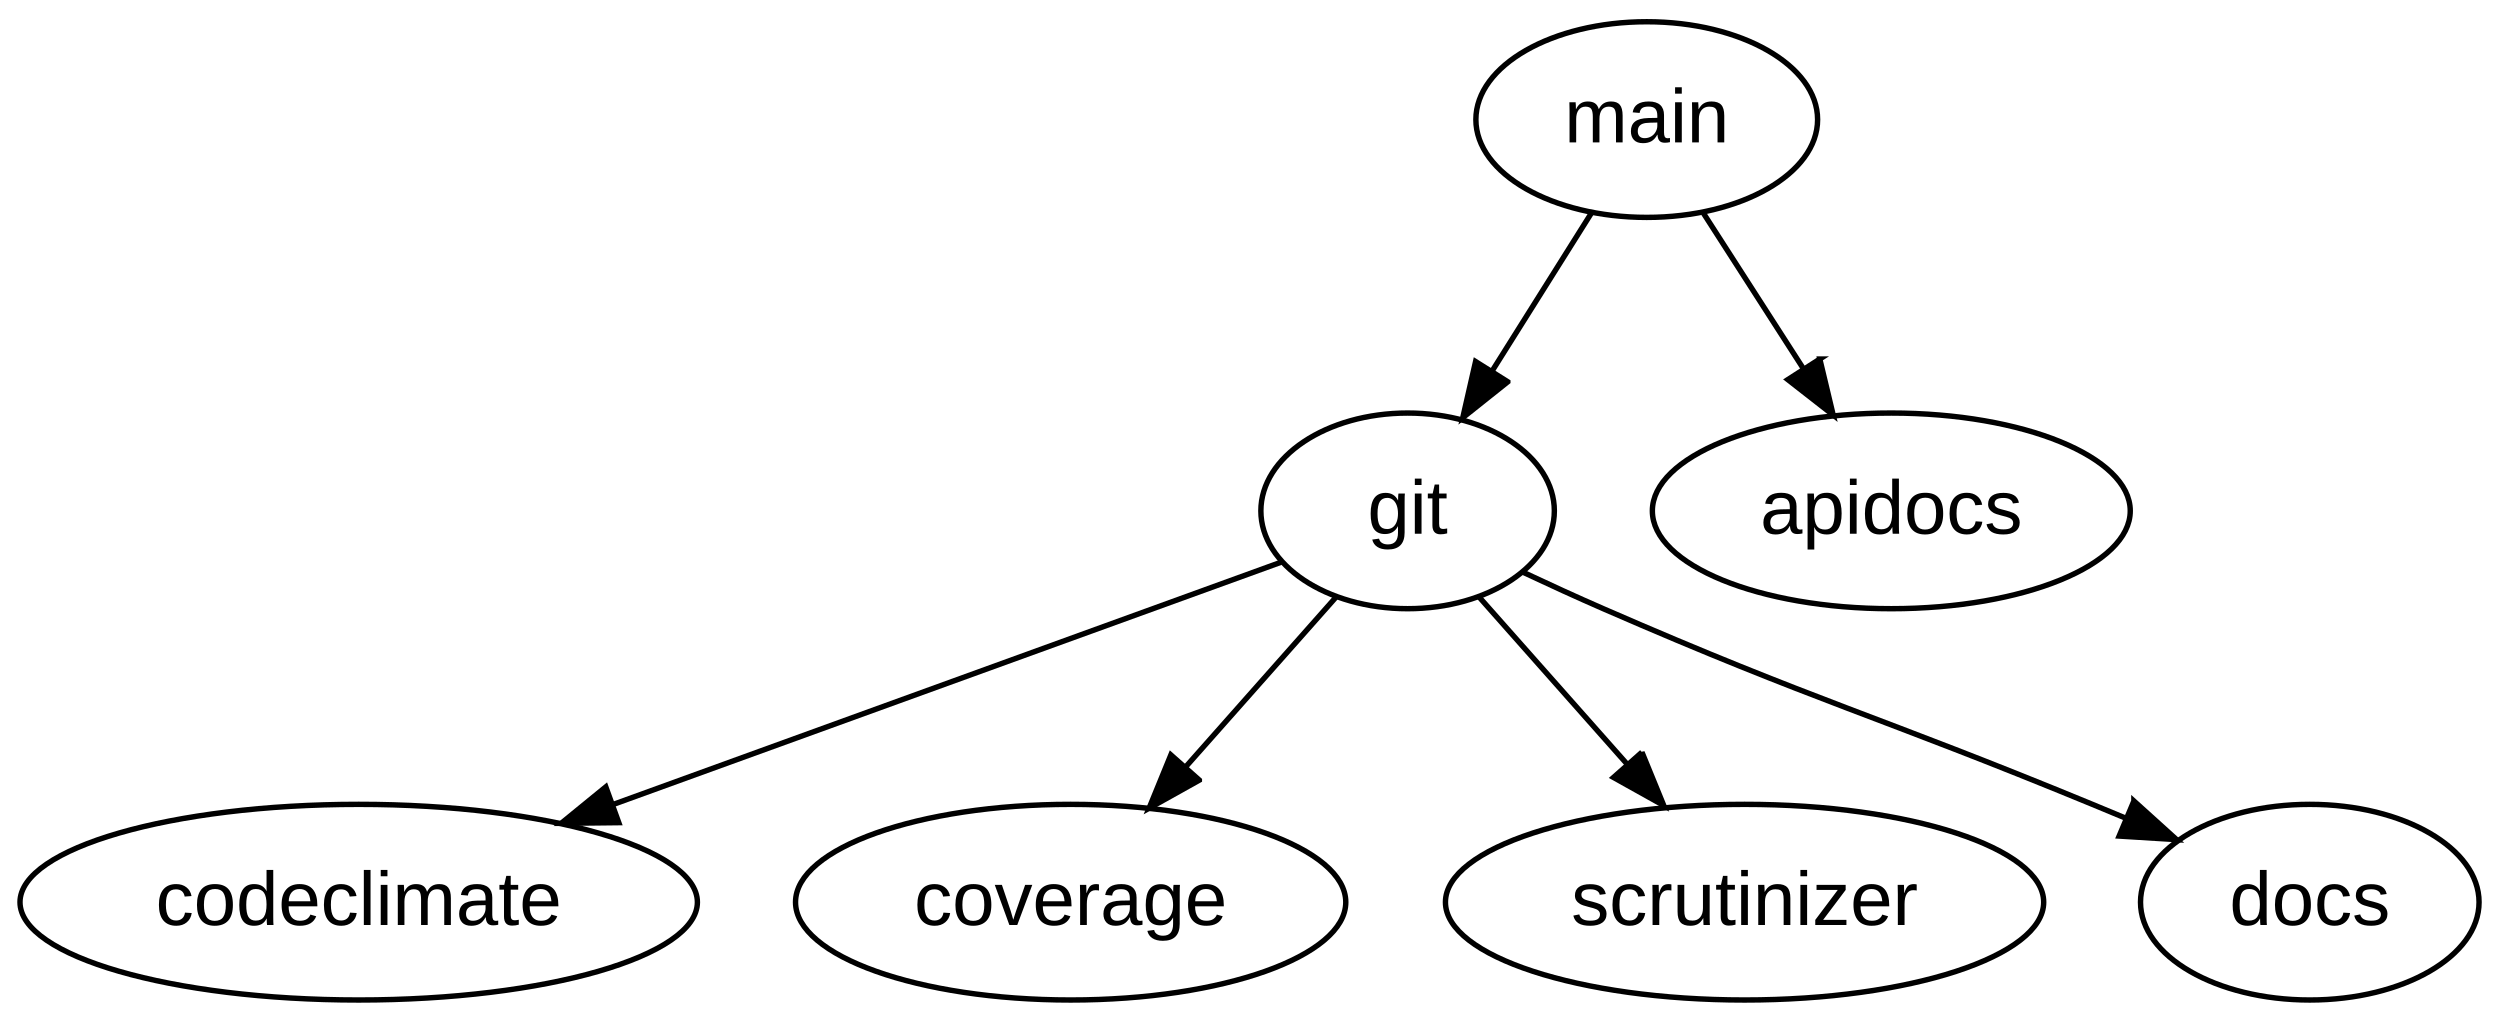
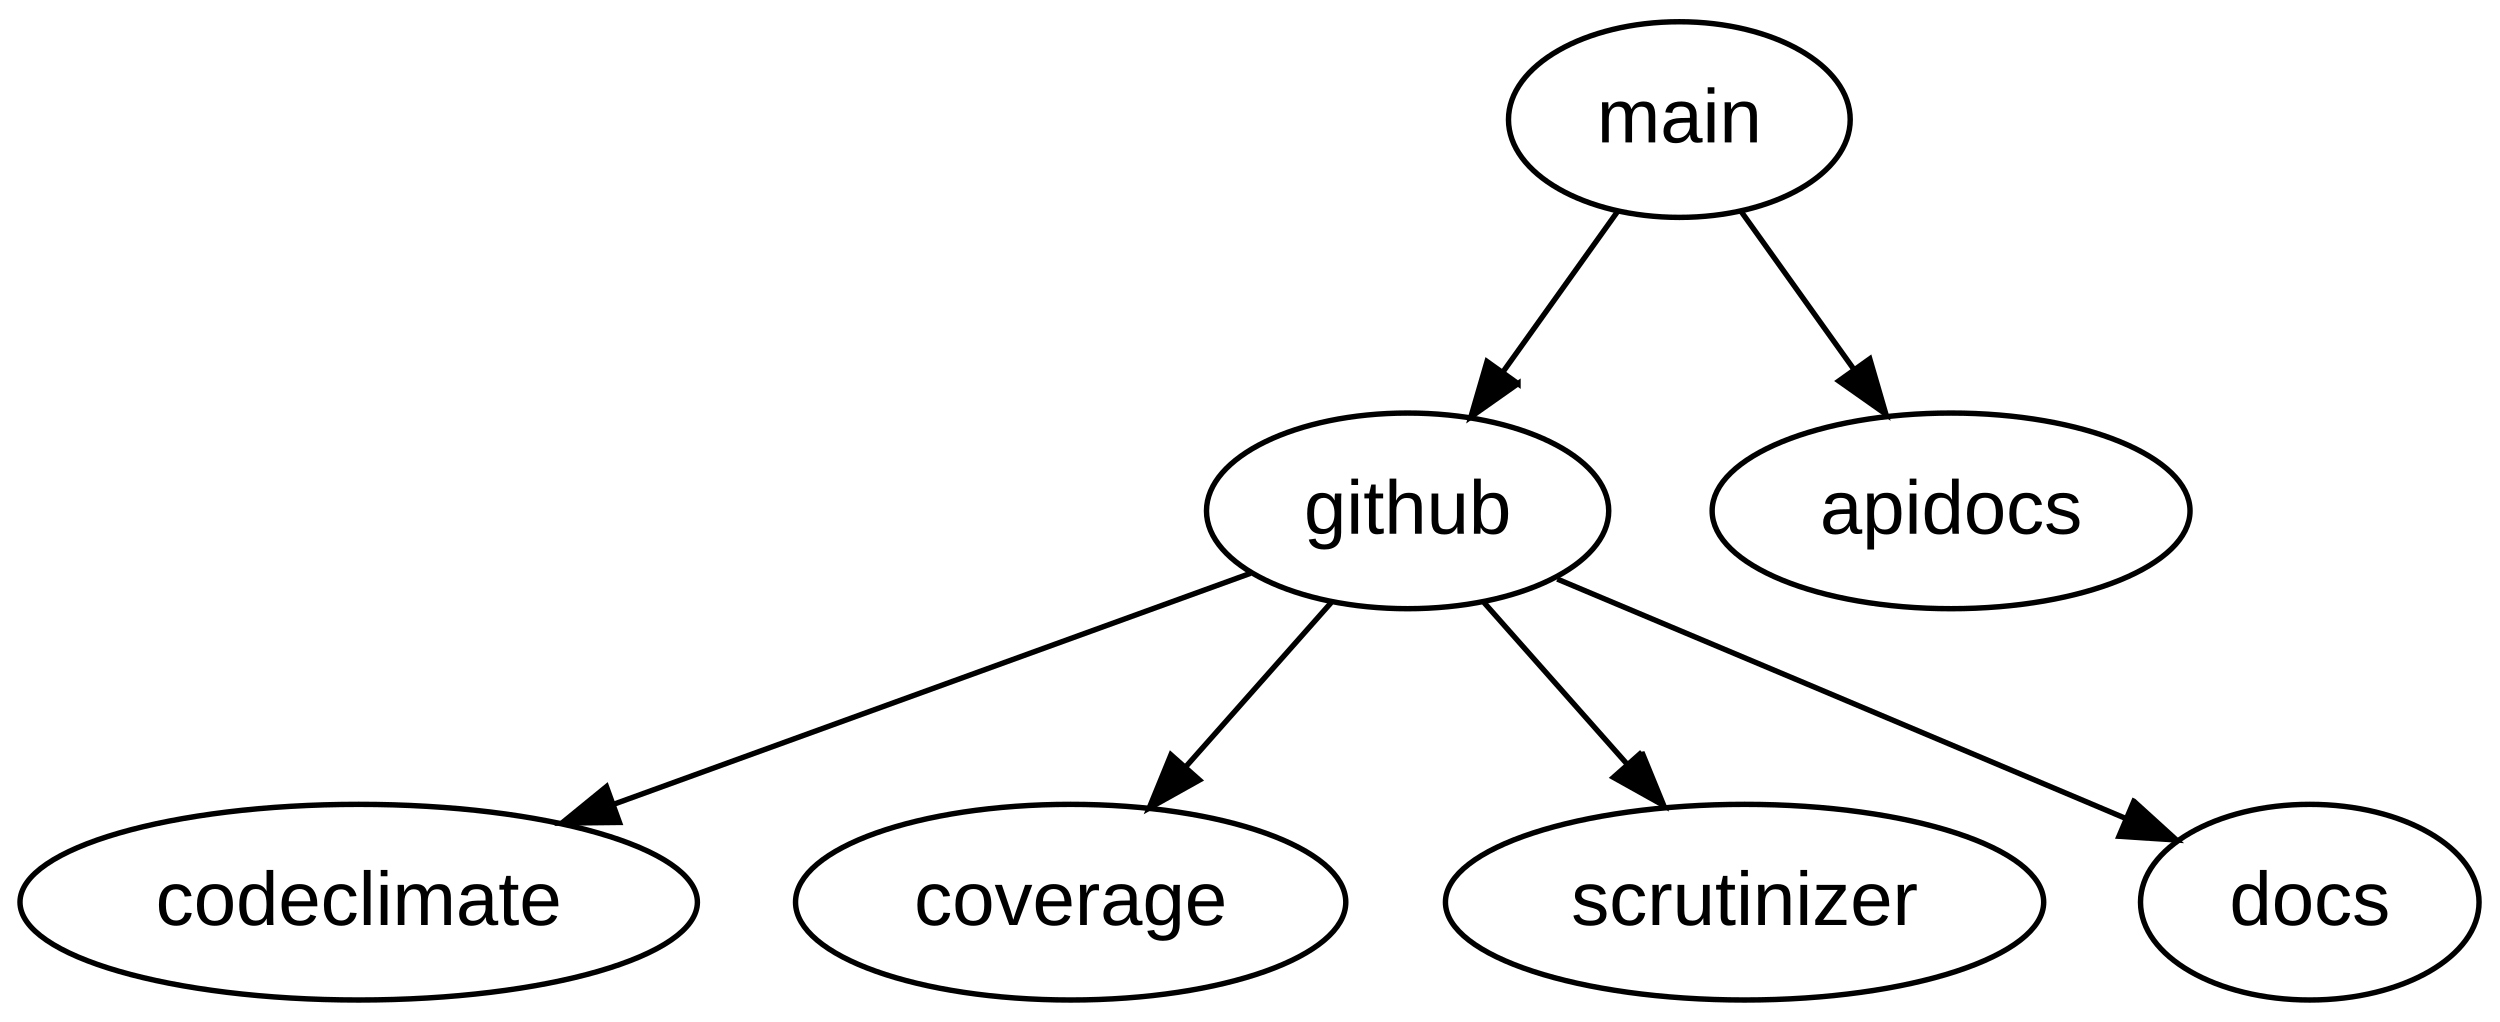
<svg xmlns="http://www.w3.org/2000/svg" viewBox="0 0 460 188">
  <g class="graph" transform="translate(4 184)">
    <path fill="#fff" stroke="#fff" d="M-4 5v-189h461V5H-4z" />
    <g class="node">
-       <ellipse fill="none" stroke="#000" cx="299" cy="-162" rx="31.439" ry="18" />
-       <text text-anchor="middle" x="299" y="-157.8" font-family="Arial" font-size="14.00">main</text>
+       <ellipse fill="none" stroke="#000" cx="305" cy="-162" rx="31.439" ry="18" />
+       <text text-anchor="middle" x="305" y="-157.8" font-family="Arial" font-size="14.00">main</text>
    </g>
    <g class="node">
-       <ellipse fill="none" stroke="#000" cx="255" cy="-90" rx="27" ry="18" />
-       <text text-anchor="middle" x="255" y="-85.8" font-family="Arial" font-size="14.00">git</text>
+       <ellipse fill="none" stroke="#000" cx="255" cy="-90" rx="37.006" ry="18" />
+       <text text-anchor="middle" x="255" y="-85.8" font-family="Arial" font-size="14.00">github</text>
    </g>
    <g class="edge">
-       <path fill="none" stroke="#000" d="M288.795-144.765L270.652-115.9" />
-       <path stroke="#000" d="M273.435-113.75l-8.285 6.603 2.358-10.33 5.927 3.726z" />
+       <path fill="none" stroke="#000" d="M293.654-145.116c-6.24 8.736-14.116 19.763-21.13 29.58" />
+       <path stroke="#000" d="M275.308-113.41l-8.66 6.103 2.964-10.172 5.696 4.07z" />
    </g>
    <g class="node">
-       <ellipse fill="none" stroke="#000" cx="344" cy="-90" rx="43.966" ry="18" />
-       <text text-anchor="middle" x="344" y="-85.8" font-family="Arial" font-size="14.00">apidocs</text>
+       <ellipse fill="none" stroke="#000" cx="355" cy="-90" rx="43.966" ry="18" />
+       <text text-anchor="middle" x="355" y="-85.8" font-family="Arial" font-size="14.00">apidocs</text>
    </g>
    <g class="edge">
-       <path fill="none" stroke="#000" d="M309.437-144.765l18.29 28.453" />
-       <path stroke="#000" d="M330.844-117.938l2.463 10.305-8.352-6.52 5.89-3.785z" />
+       <path fill="none" stroke="#000" d="M316.346-145.116l20.828 29.16" />
+       <path stroke="#000" d="M340.038-117.97l2.964 10.173-8.66-6.103 5.696-4.07z" />
    </g>
    <g class="node">
      <ellipse fill="none" stroke="#000" cx="62" cy="-18" rx="62.321" ry="18" />
      <text text-anchor="middle" x="62" y="-13.8" font-family="Arial" font-size="14.00">codeclimate</text>
    </g>
    <g class="edge">
-       <path fill="none" stroke="#000" d="M231.72-80.556l-122.912 44.58" />
-       <path stroke="#000" d="M109.857-32.634l-10.595.12 8.208-6.7 2.387 6.58z" />
+       <path fill="none" stroke="#000" d="M226.106-78.52L108.854-35.994" />
+       <path stroke="#000" d="M109.975-32.677l-10.594.12 8.21-6.7 2.386 6.58z" />
    </g>
    <g class="node">
      <ellipse fill="none" stroke="#000" cx="193" cy="-18" rx="50.624" ry="18" />
      <text text-anchor="middle" x="193" y="-13.8" font-family="Arial" font-size="14.00">coverage</text>
    </g>
    <g class="edge">
-       <path fill="none" stroke="#000" d="M241.85-74.155c-8.043 9.083-18.52 20.912-27.708 31.285" />
-       <path stroke="#000" d="M216.68-40.456l-9.25 5.165 4.01-9.808 5.24 4.64z" />
+       <path fill="none" stroke="#000" d="M240.93-73.116l-26.725 30.174" />
+       <path stroke="#000" d="M216.694-40.472l-9.25 5.165 4.01-9.807 5.24 4.642z" />
    </g>
    <g class="node">
      <ellipse fill="none" stroke="#000" cx="317" cy="-18" rx="55.039" ry="18" />
      <text text-anchor="middle" x="317" y="-13.8" font-family="Arial" font-size="14.00">scrutinizer</text>
    </g>
    <g class="edge">
-       <path fill="none" stroke="#000" d="M268.15-74.155c7.93 8.955 18.226 20.58 27.32 30.846" />
-       <path stroke="#000" d="M298.12-45.596l4.01 9.807-9.25-5.163 5.24-4.642z" />
+       <path fill="none" stroke="#000" d="M269.07-73.116l26.346 29.746" />
+       <path stroke="#000" d="M298.112-45.604l4.01 9.807-9.25-5.166 5.24-4.64z" />
    </g>
    <g class="node">
      <ellipse fill="none" stroke="#000" cx="421" cy="-18" rx="31.146" ry="18" />
      <text text-anchor="middle" x="421" y="-13.8" font-family="Arial" font-size="14.00">docs</text>
    </g>
    <g class="edge">
-       <path fill="none" stroke="#000" d="M276.223-78.717c4.832 2.27 9.96 4.62 14.777 6.717 39.496 17.206 50.173 19.574 90 36 2.04.842 4.137 1.713 6.25 2.596" />
-       <path stroke="#000" d="M388.637-36.617l7.86 7.105-10.575-.654 2.715-6.45z" />
+       <path fill="none" stroke="#000" d="M282.54-77.45C308.077-66.733 347.12-50.325 381-36l6.232 2.638" />
+       <path stroke="#000" d="M388.63-36.57l7.838 7.127-10.573-.684 2.734-6.444z" />
    </g>
  </g>
</svg>
